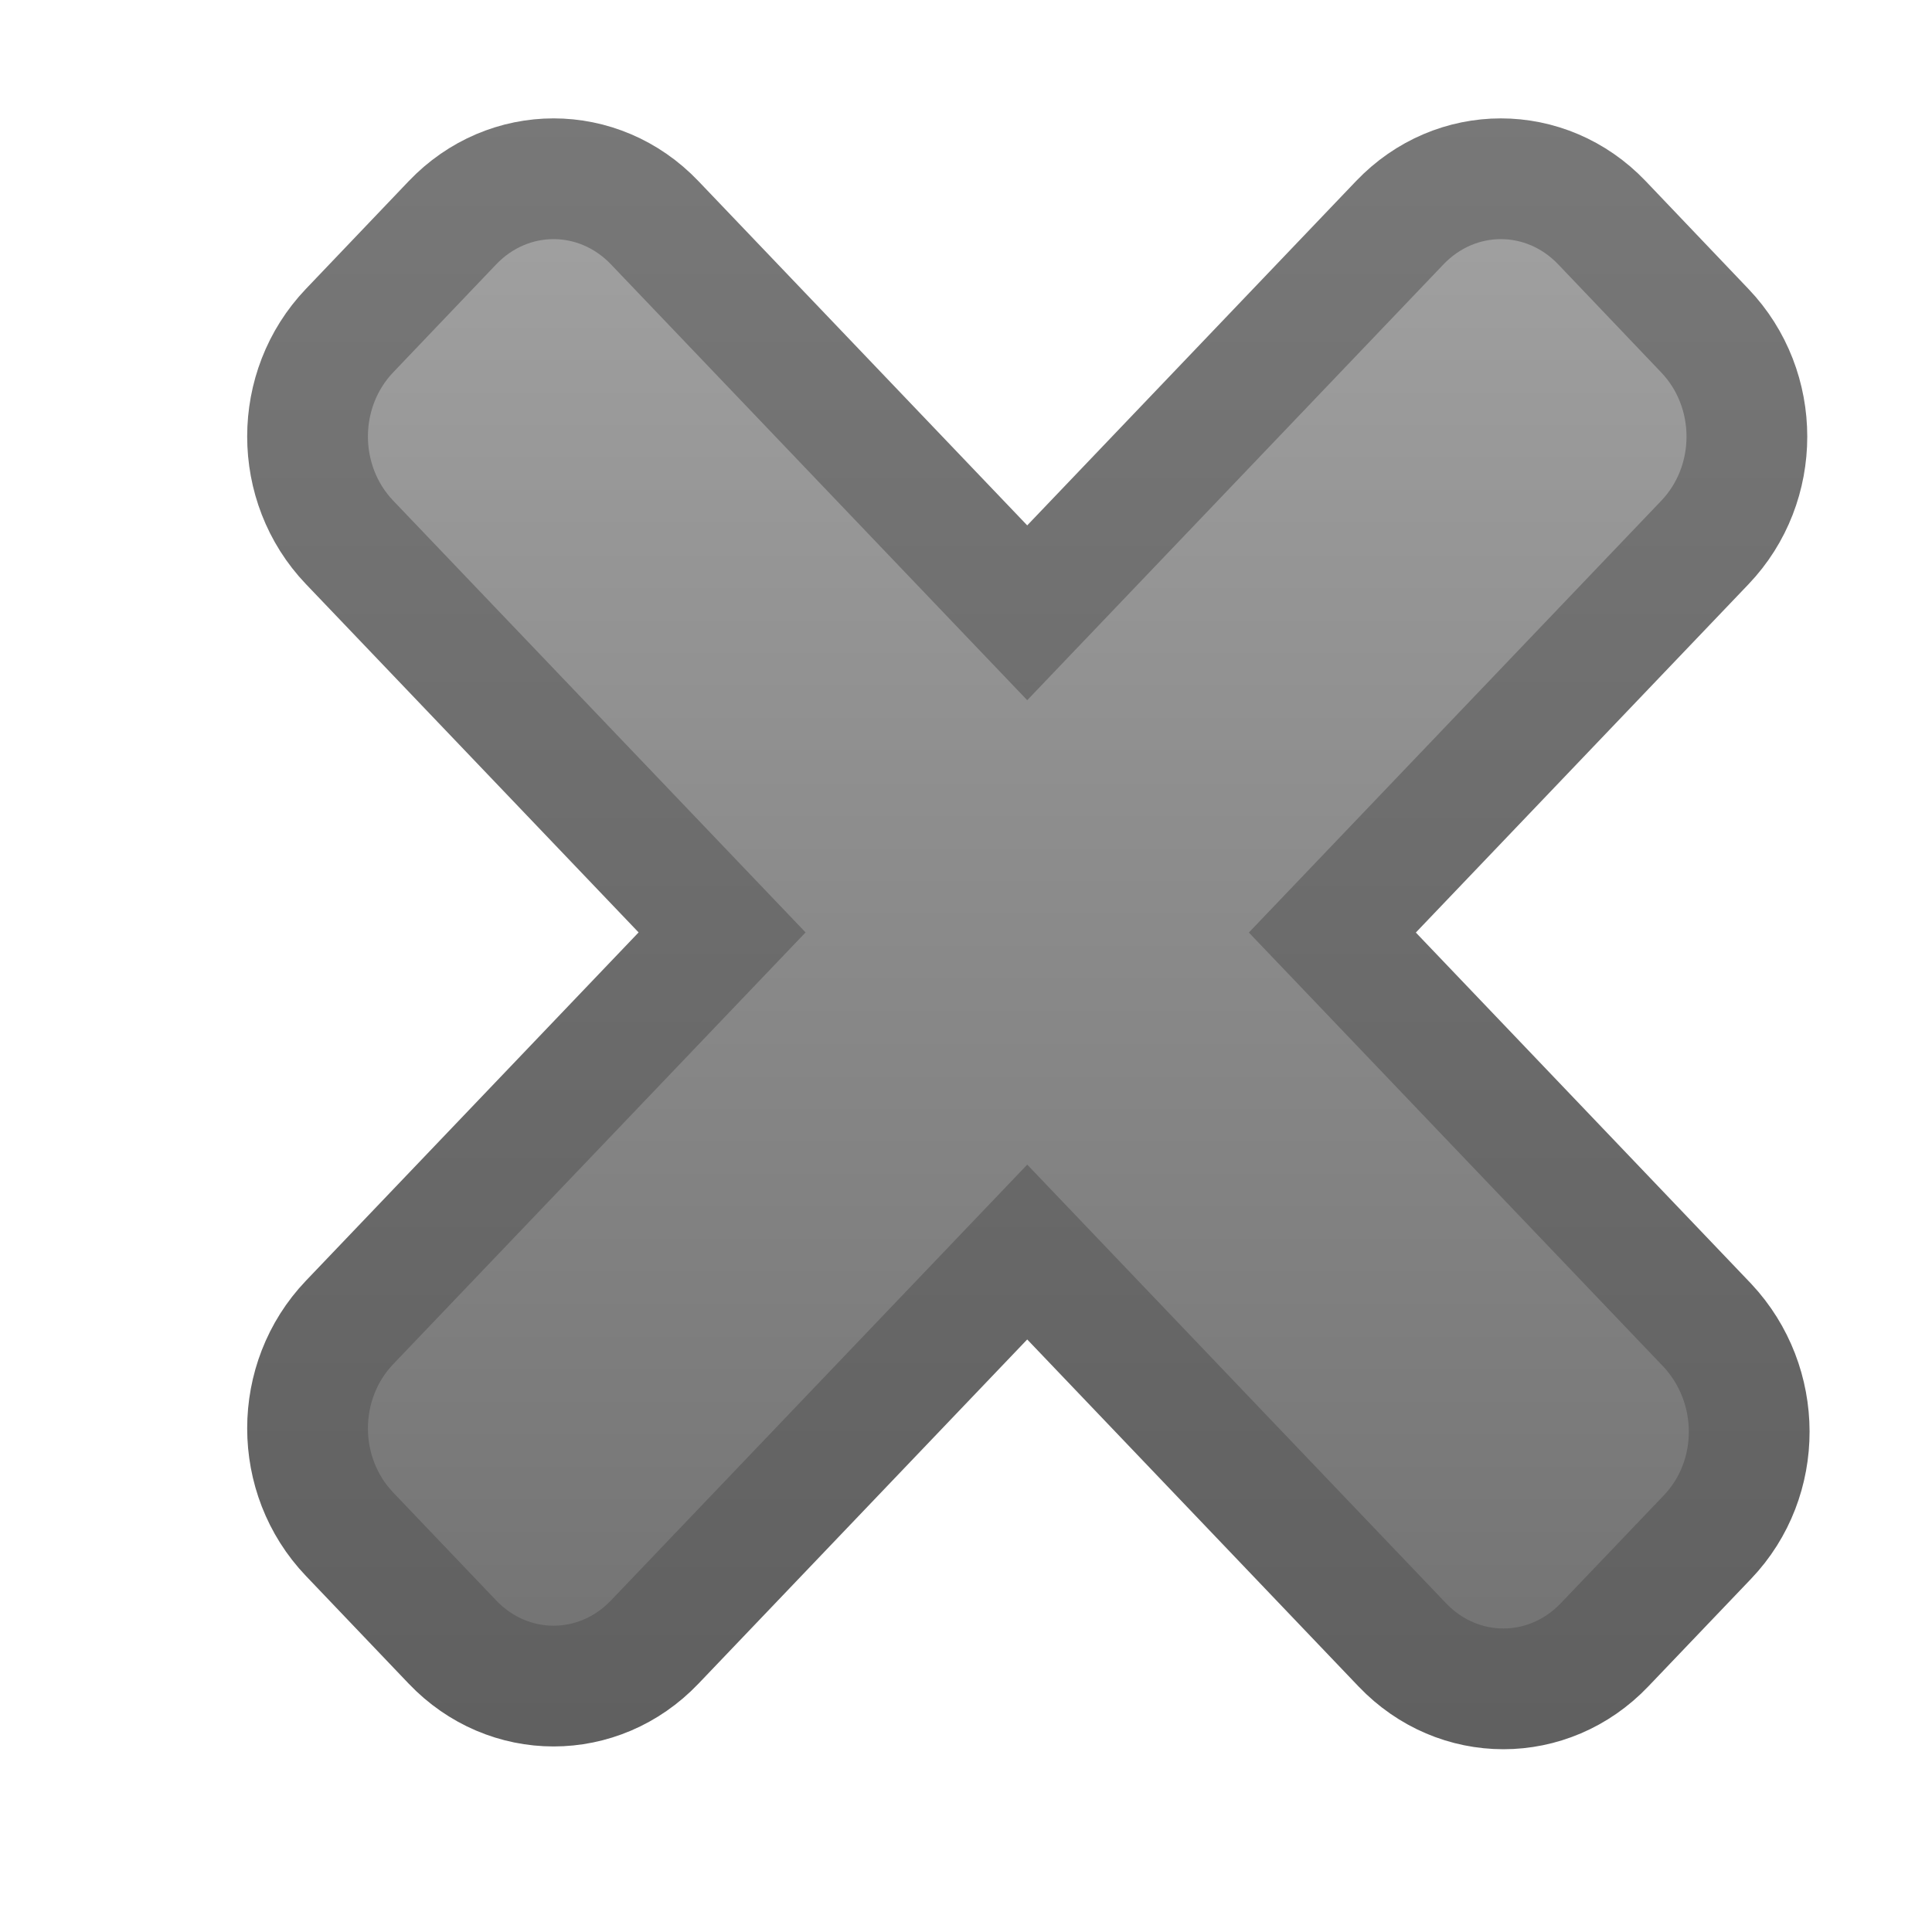
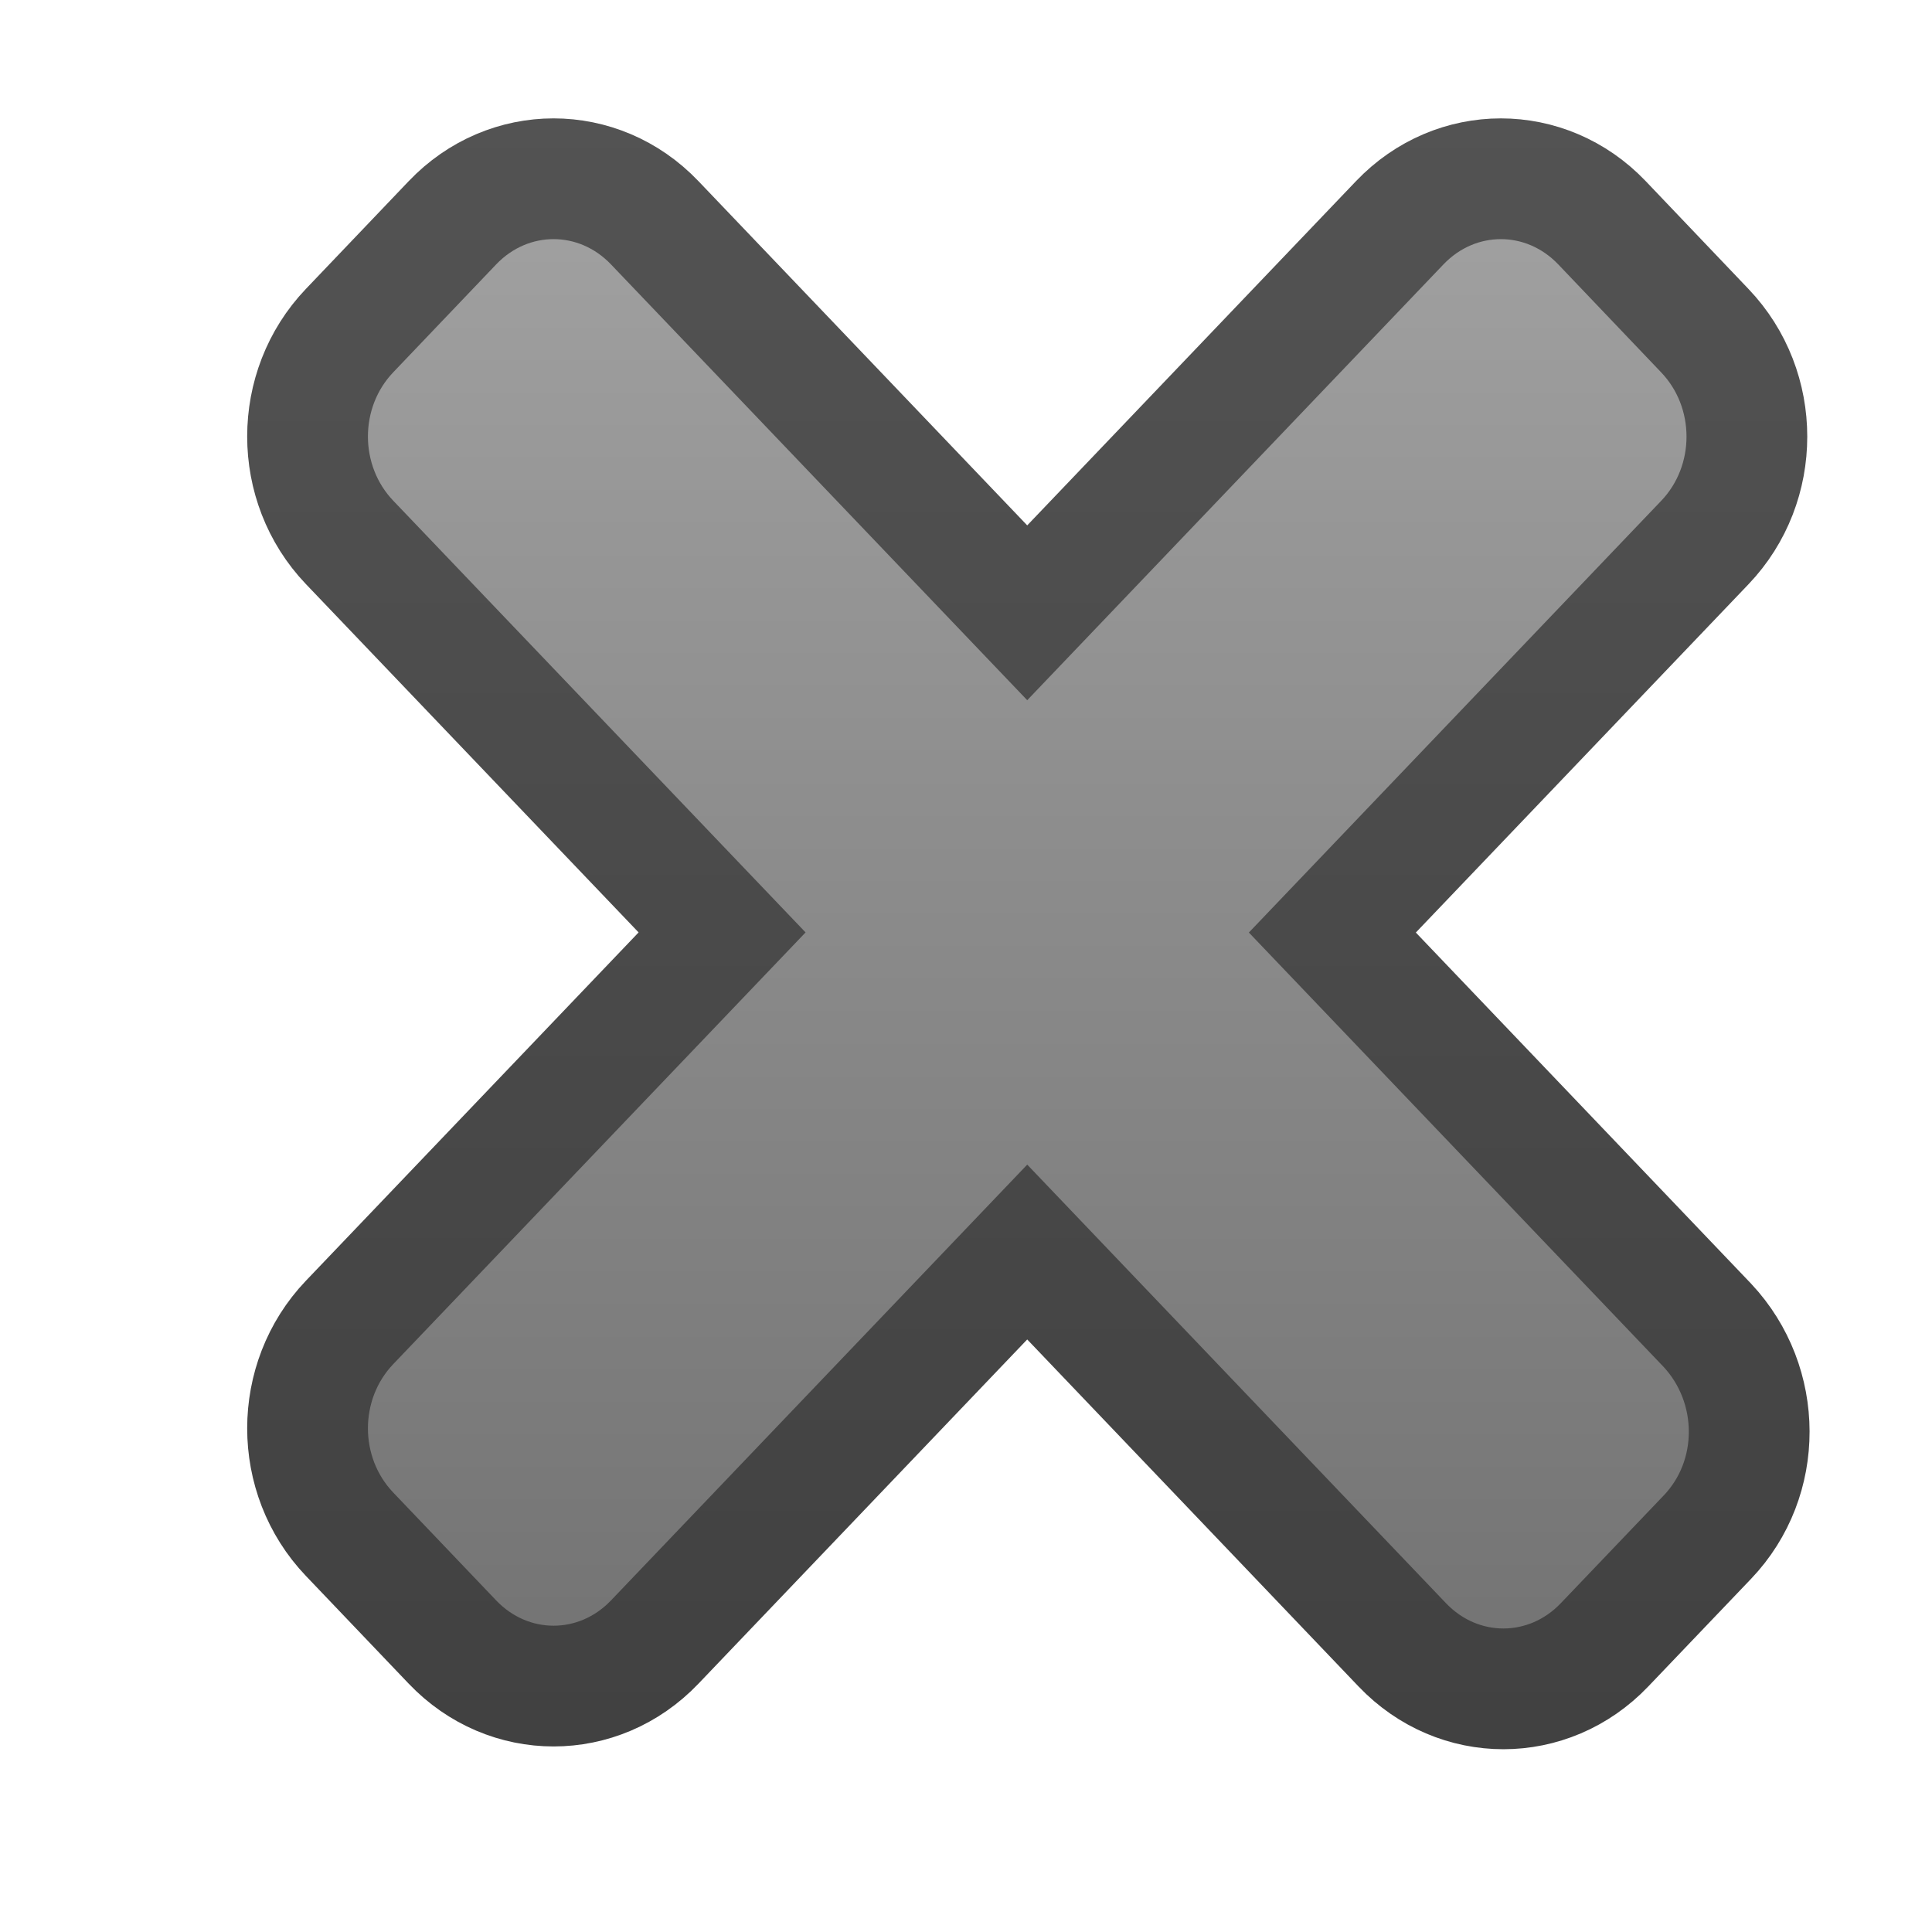
<svg xmlns="http://www.w3.org/2000/svg" xmlns:xlink="http://www.w3.org/1999/xlink" width="16" height="16" id="svg2" version="1.1">
  <defs id="defs4">
    <linearGradient id="linearGradient4852-7">
      <stop style="stop-color:#707070;stop-opacity:1" offset="0" id="stop4854-4" />
      <stop style="stop-color:#a0a0a0;stop-opacity:1" offset="1" id="stop4856-0" />
    </linearGradient>
    <linearGradient id="linearGradient4844-4">
-       <stop style="stop-color:#606060;stop-opacity:1" offset="0" id="stop4846-8" />
-       <stop style="stop-color:#787878;stop-opacity:1" offset="1" id="stop4848-8" />
+       <stop style="stop-color:#414141;stop-opacity:1;" offset="0" id="stop4846-8" />
+       <stop style="stop-color:#535353;stop-opacity:1;" offset="1" id="stop4848-8" />
    </linearGradient>
    <linearGradient y2="1038.581" x2="4.753" y1="1051.047" x1="4.753" gradientTransform="matrix(0.9910467,0,0,1.037729,-0.03213967,-39.6358)" gradientUnits="userSpaceOnUse" id="linearGradient4047" xlink:href="#linearGradient4852-7" />
    <linearGradient y2="1037.7" x2="8.657" y1="1050.739" x1="8.657" gradientTransform="matrix(0.9910467,0,0,1.037729,-0.03213967,-39.6358)" gradientUnits="userSpaceOnUse" id="linearGradient4049" xlink:href="#linearGradient4844-4" />
  </defs>
  <g id="layer1" style="display:inline" transform="translate(0,-1036.362)">
    <path style="fill:url(#linearGradient4047);fill-opacity:1;stroke:url(#linearGradient4049);stroke-width:1;stroke-linecap:round;stroke-linejoin:miter;stroke-miterlimit:4;stroke-opacity:1;stroke-dasharray:none;stroke-dashoffset:0;display:inline" d="m 13.267,1038.207 c -0.464,-0.486 -1.211,-0.486 -1.675,-10e-5 l -3.085,3.23 -3.085,-3.23 c -0.464,-0.486 -1.211,-0.486 -1.675,0 l -0.852,0.893 c -0.464,0.486 -0.464,1.268 3.62e-5,1.754 l 3.085,3.23 -3.085,3.23 c -0.464,0.486 -0.464,1.268 -1.34e-5,1.754 l 0.852,0.893 c 0.464,0.486 1.211,0.486 1.675,0 l 3.085,-3.23 3.106,3.253 c 0.464,0.486 1.211,0.486 1.675,0 l 0.852,-0.892 c 0.464,-0.486 0.459,-1.263 -3.6e-5,-1.754 l -3.106,-3.253 3.085,-3.23 c 0.464,-0.486 0.464,-1.268 3.4e-5,-1.754 z" id="rect4043" />
  </g>
</svg>
